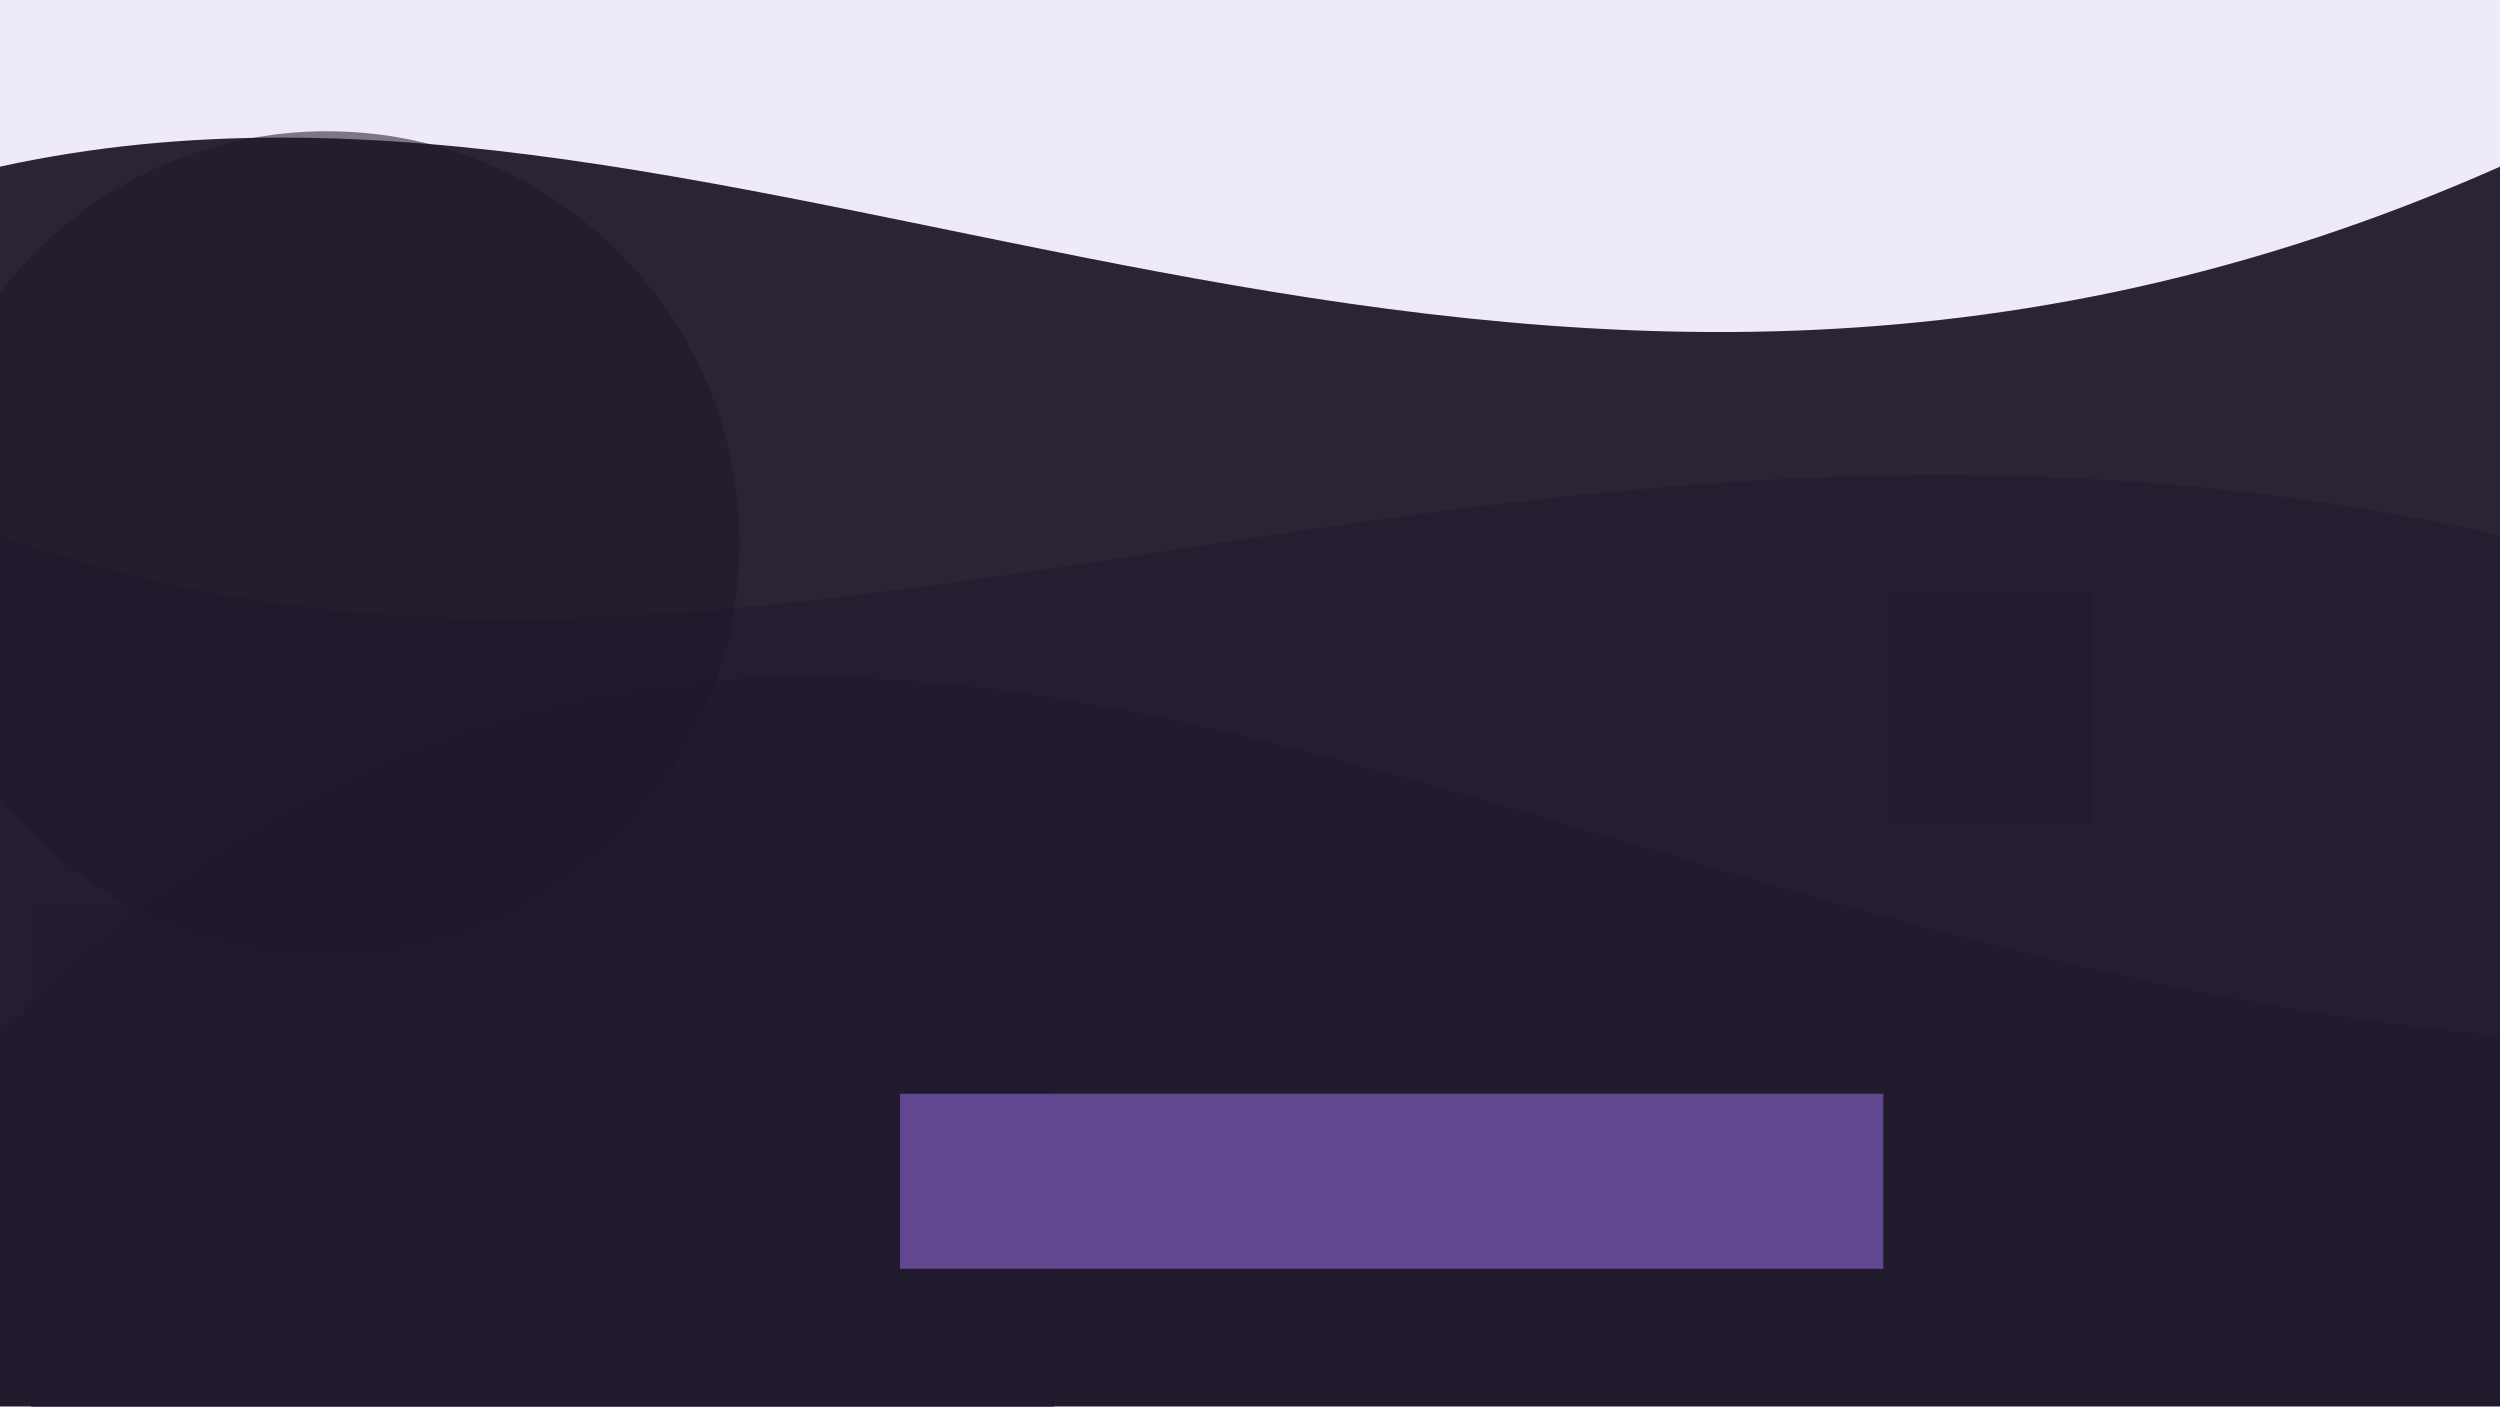
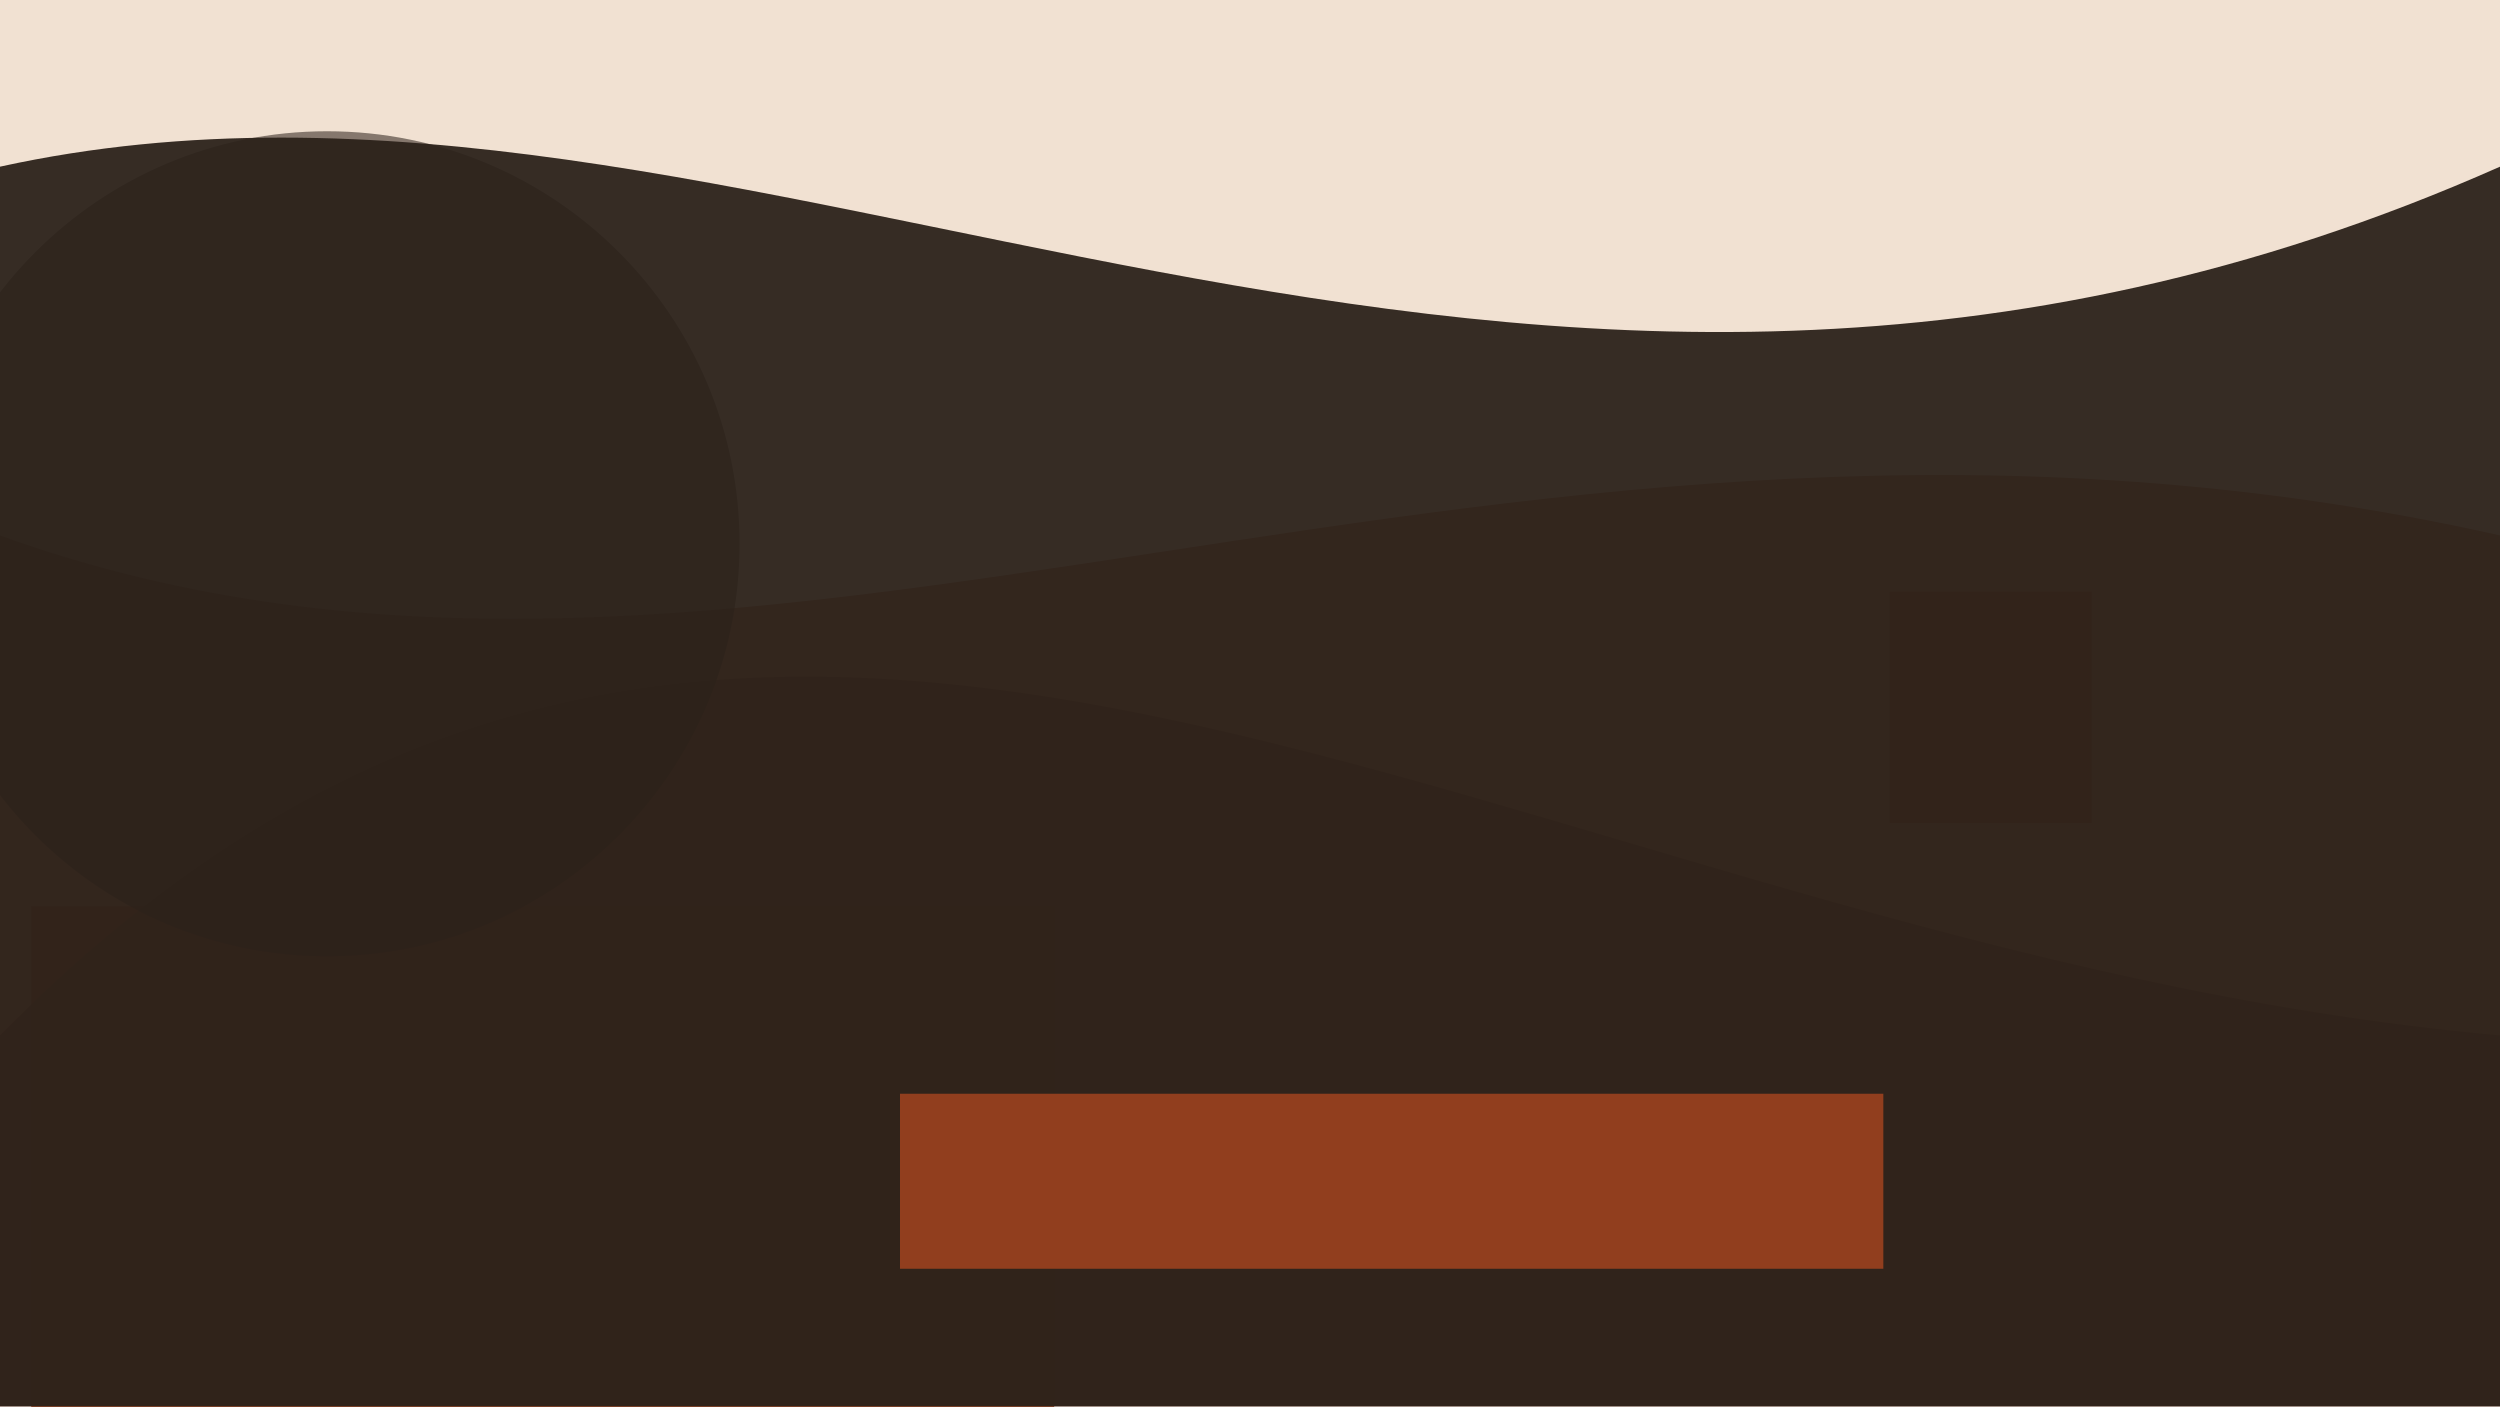
<svg xmlns="http://www.w3.org/2000/svg" viewBox="0 0 1200 675" width="1200" height="675">
-   <rect width="1200" height="675" fill="#EFEAF7" />
-   <rect x="907" y="284" width="97" height="111" fill="#6C4FA1" opacity="0.92" />
-   <rect x="15" y="435" width="491" height="341" fill="#6C4FA1" opacity="0.91" />
-   <path d="M0 497 C 360 132, 720 454, 1200 497 L 1200 675 L 0 675 Z" fill="#1E1728" opacity="0.75" />
-   <path d="M0 257 C 360 387, 720 149, 1200 257 L 1200 675 L 0 675 Z" fill="#6C4FA1" opacity="0.68" />
-   <circle cx="157" cy="261" r="198" fill="#1E1728" opacity="0.55" />
-   <path d="M0 80 C 360 1, 720 293, 1200 80 L 1200 675 L 0 675 Z" fill="#1E1728" opacity="0.94" />
-   <rect x="432" y="525" width="472" height="84" fill="#6C4FA1" opacity="0.84" />
+   <rect width="1200" height="675" fill="#F1E1D2" />
+   <rect x="907" y="284" width="97" height="111" fill="#A2441F" opacity="0.92" />
+   <rect x="15" y="435" width="491" height="341" fill="#A2441F" opacity="0.91" />
+   <path d="M0 497 C 360 132, 720 454, 1200 497 L 1200 675 L 0 675 Z" fill="#2B211A" opacity="0.75" />
+   <path d="M0 257 C 360 387, 720 149, 1200 257 L 1200 675 L 0 675 Z" fill="#A2441F" opacity="0.68" />
+   <circle cx="157" cy="261" r="198" fill="#2B211A" opacity="0.55" />
+   <path d="M0 80 C 360 1, 720 293, 1200 80 L 1200 675 L 0 675 Z" fill="#2B211A" opacity="0.94" />
+   <rect x="432" y="525" width="472" height="84" fill="#A2441F" opacity="0.84" />
</svg>
